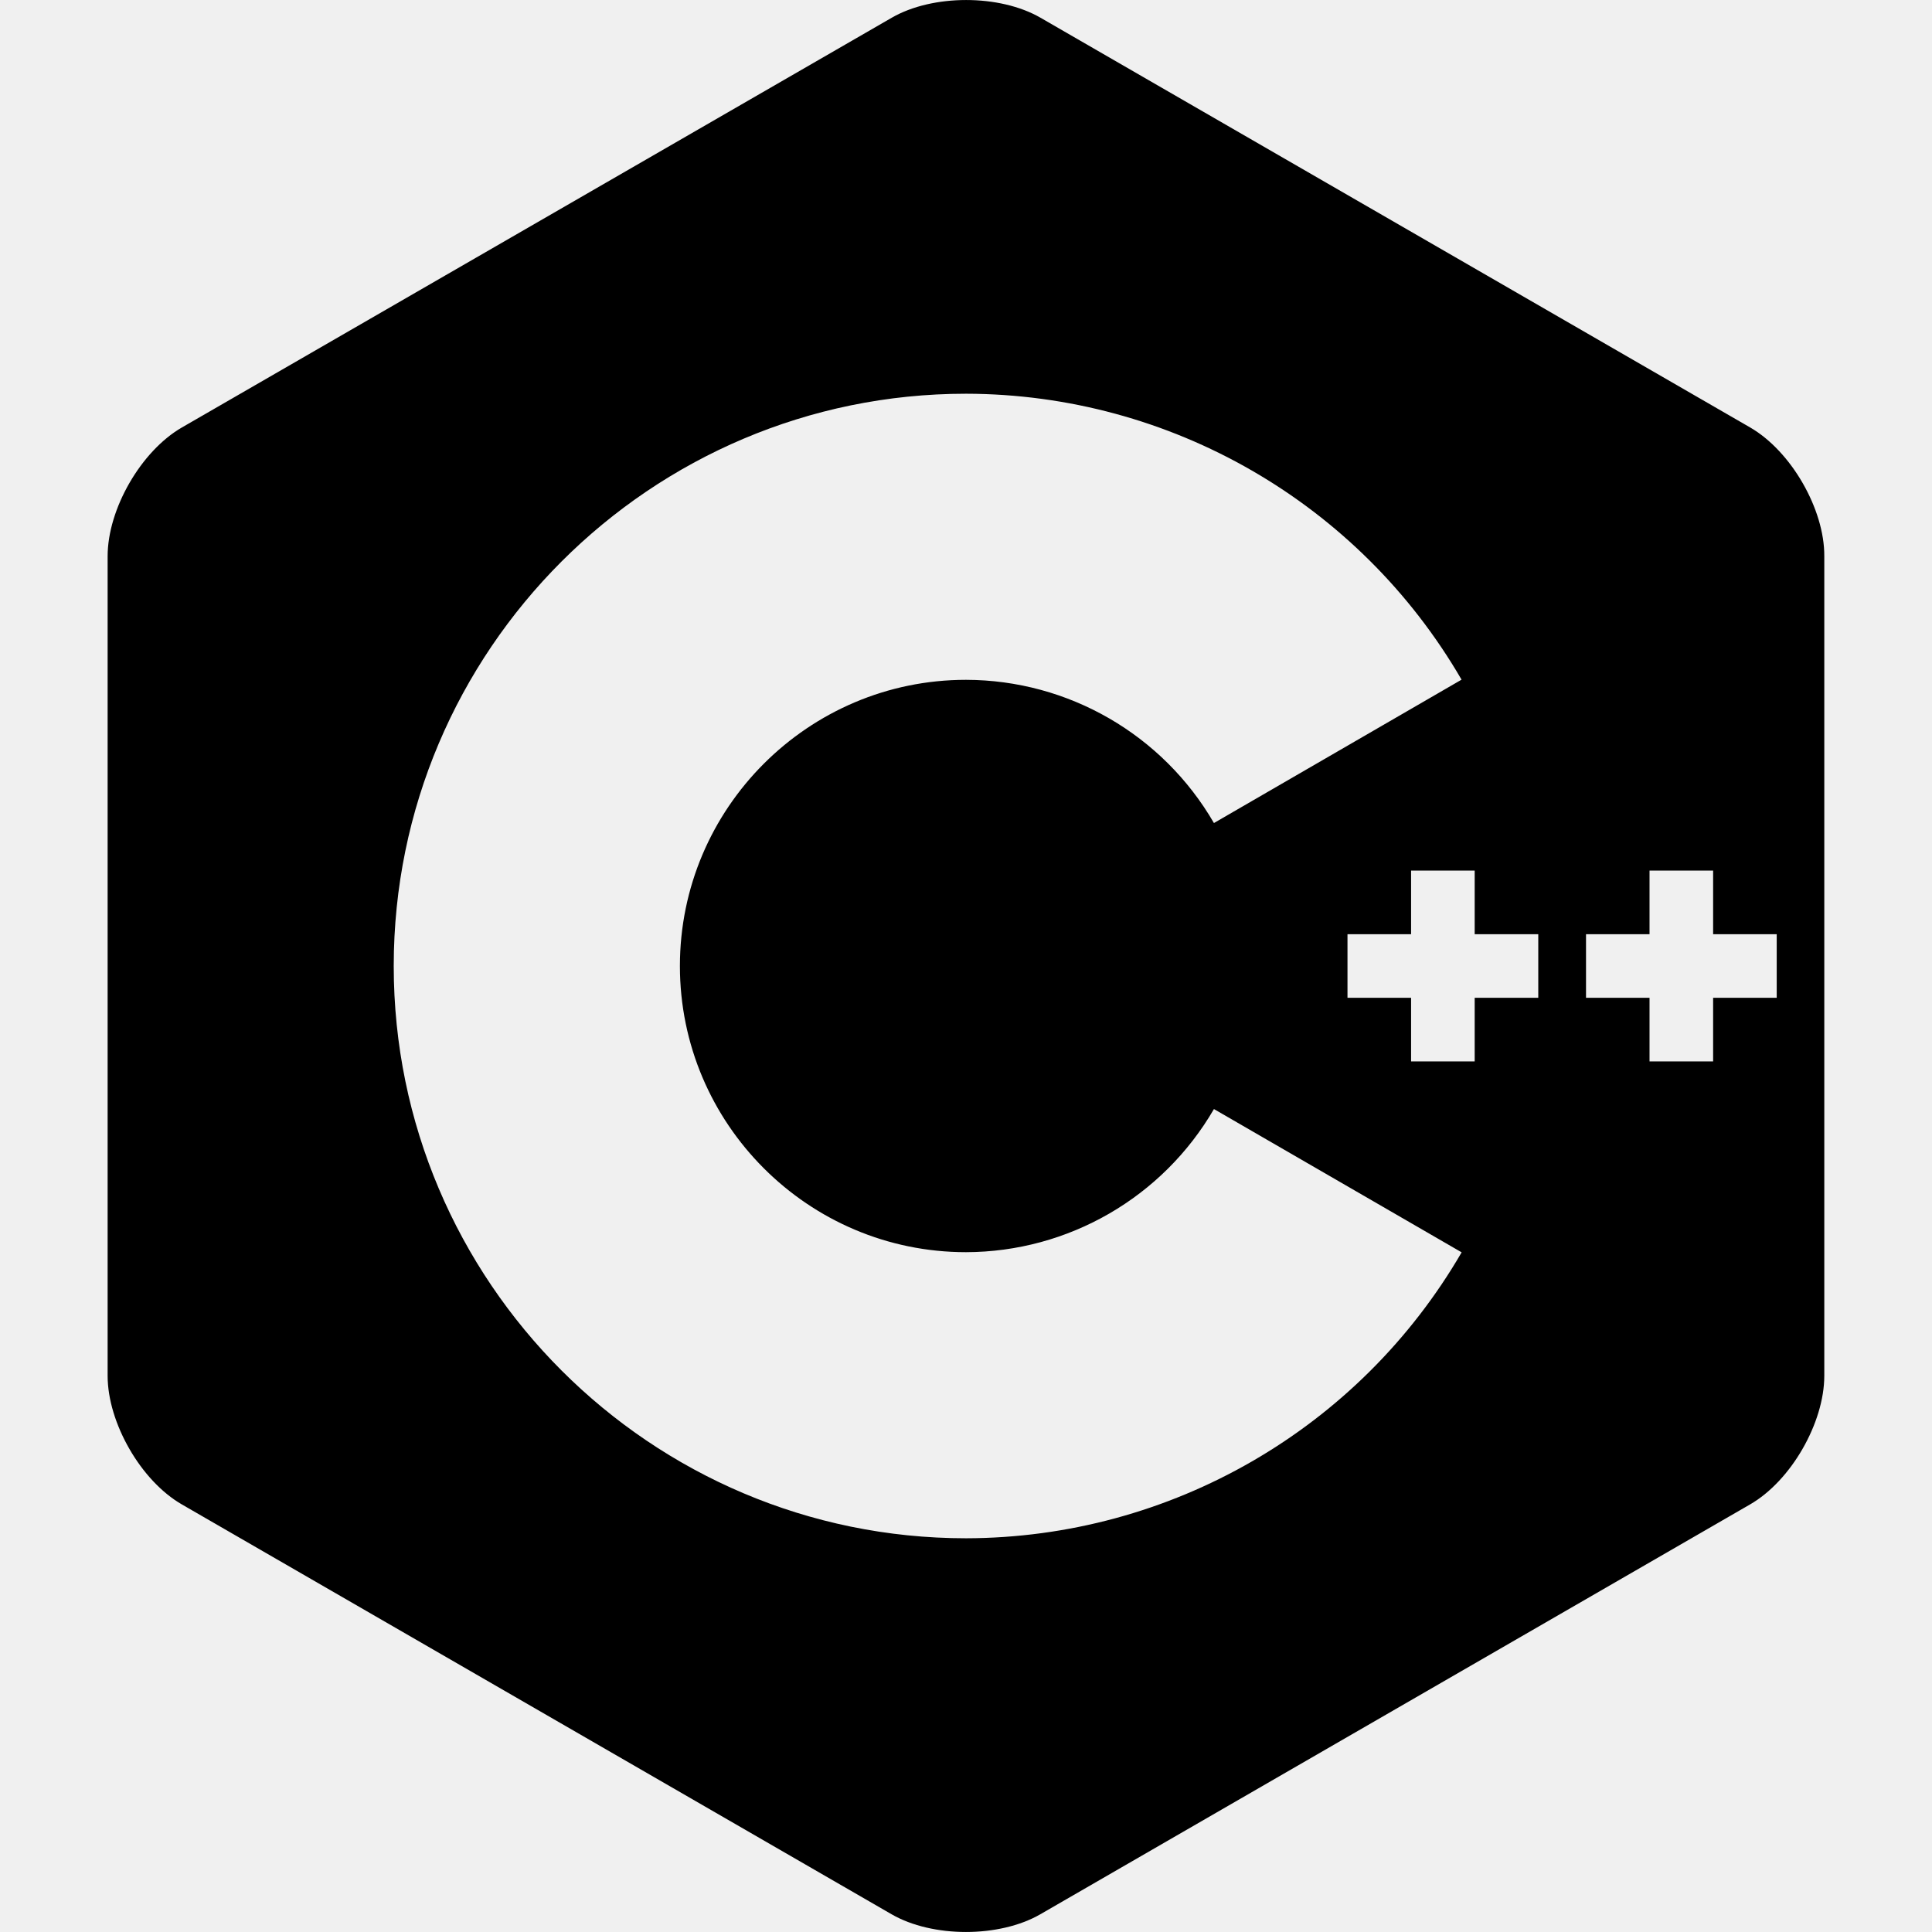
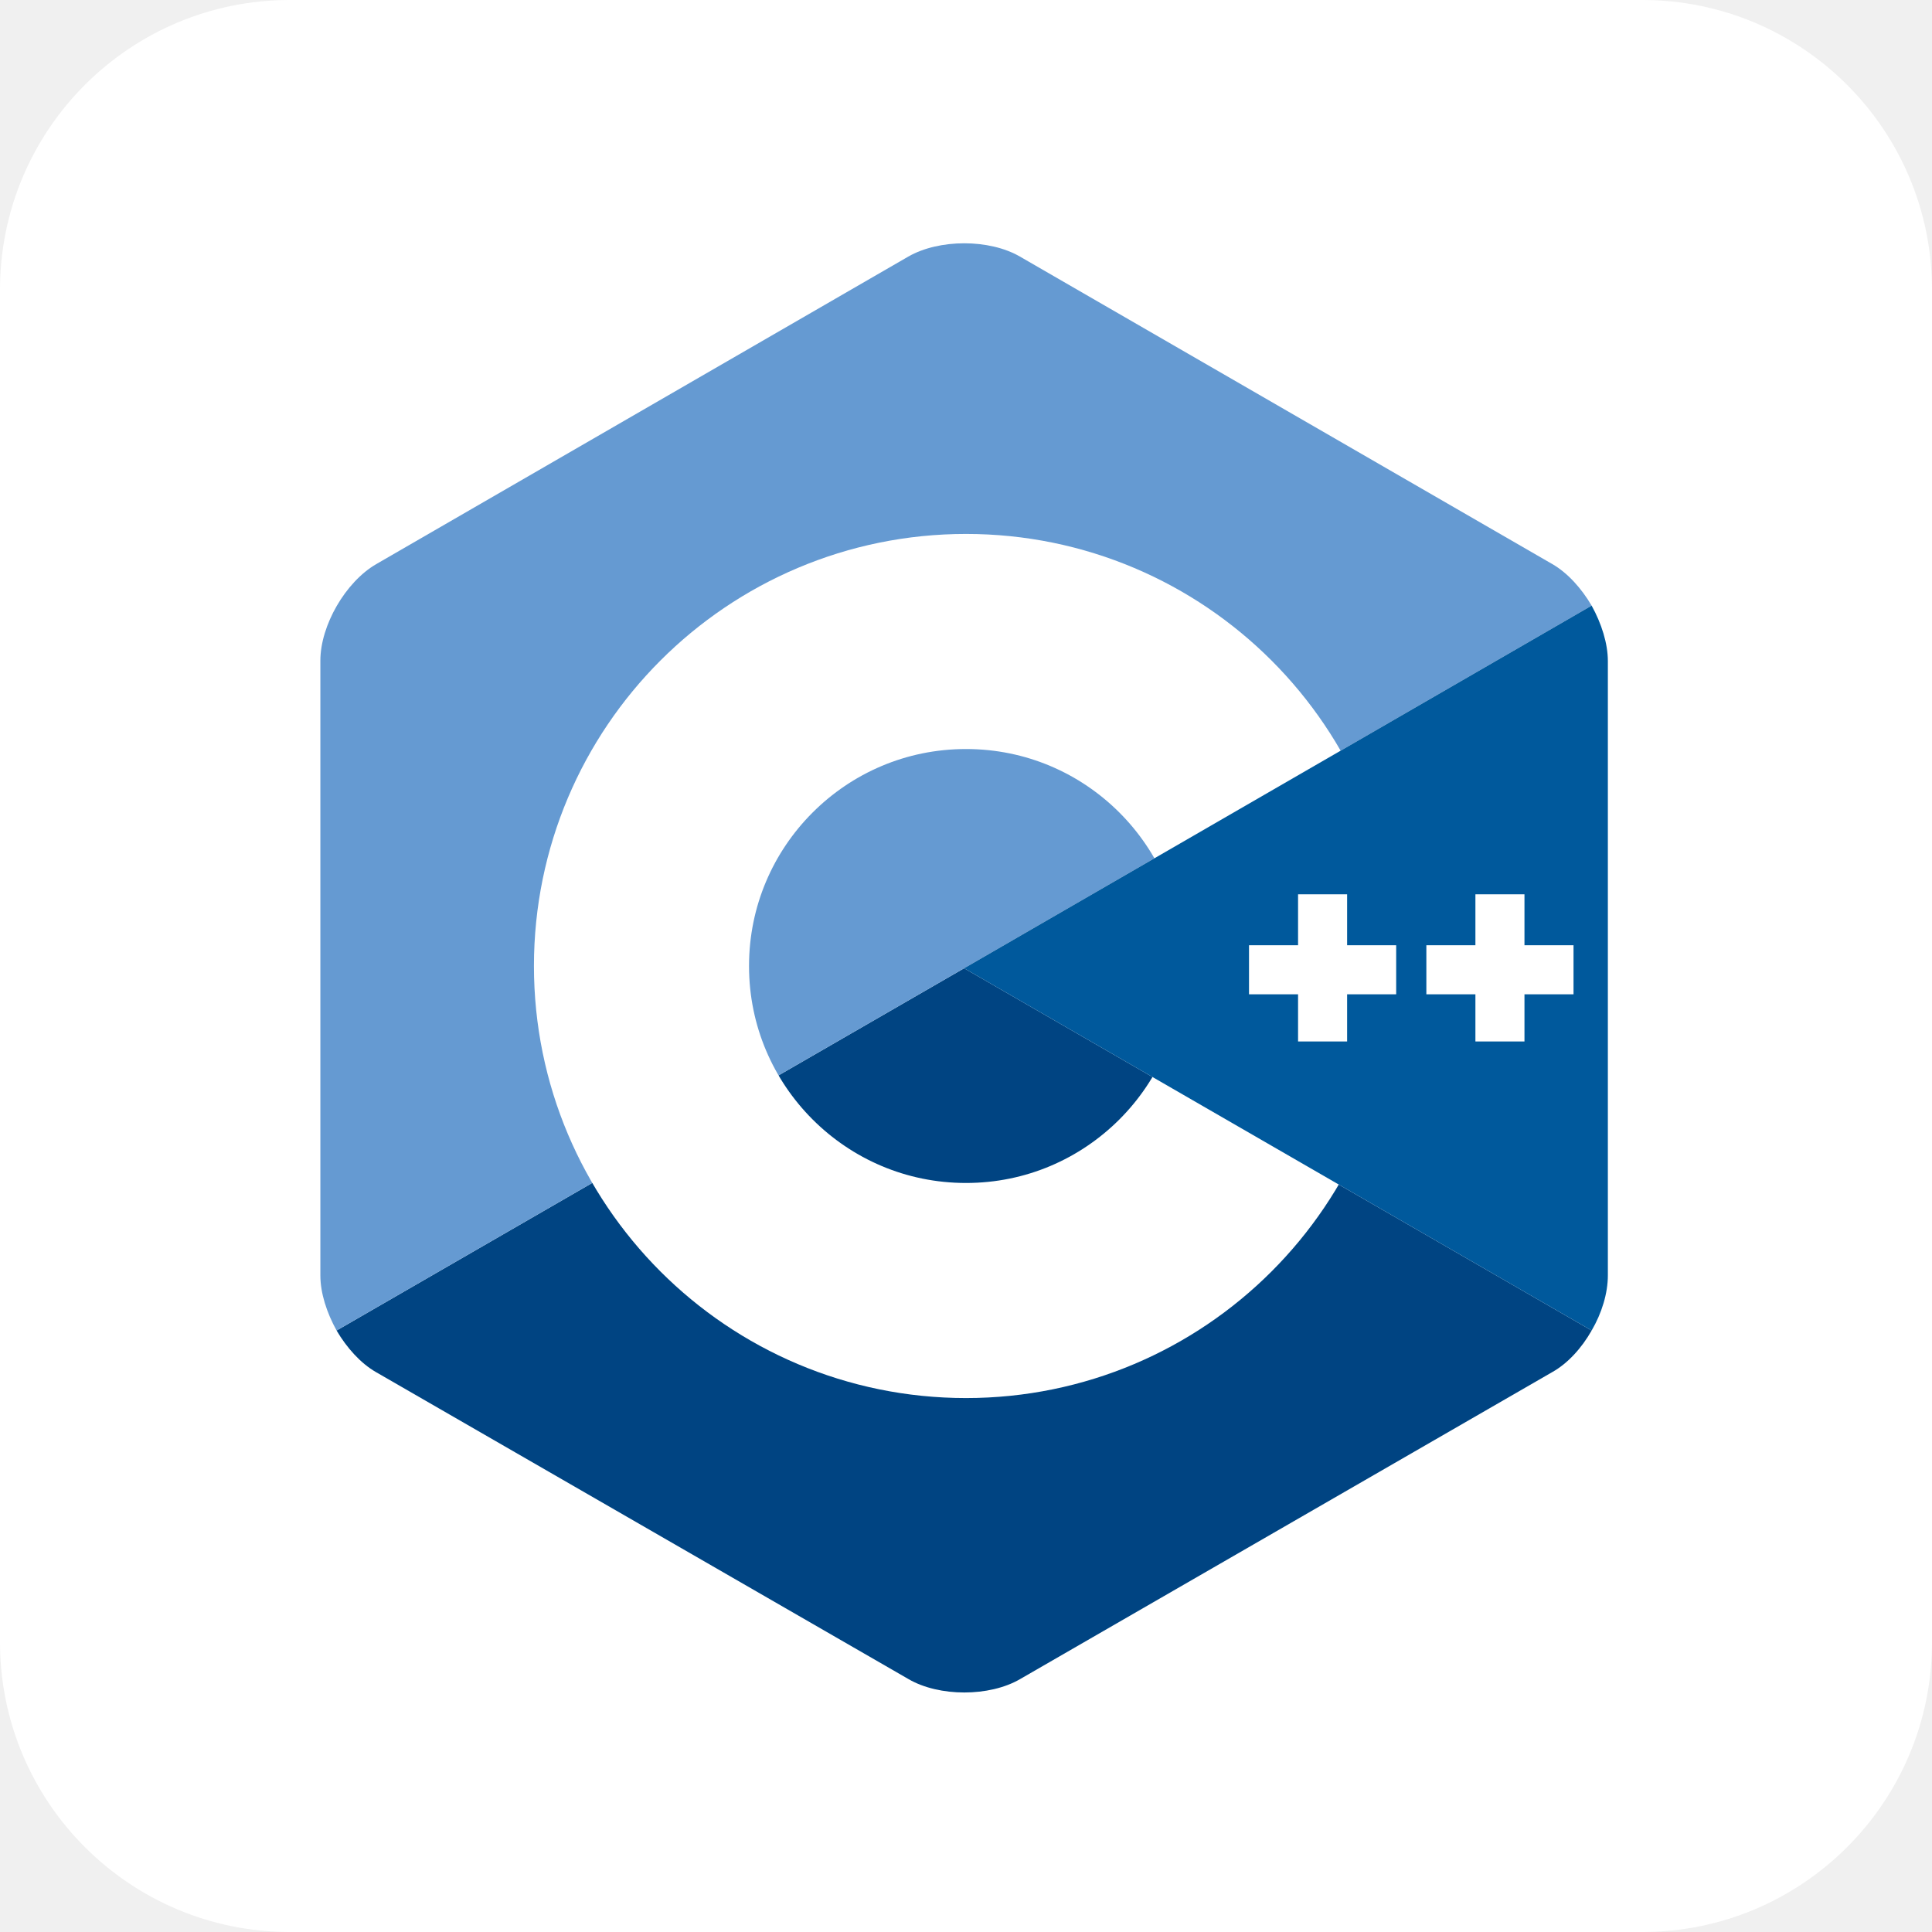
- <svg xmlns="http://www.w3.org/2000/svg" fill="#000000" width="800px" height="800px" viewBox="0 0 24 24" role="img">
-   <path d="M22.393 6c-.167-.29-.398-.543-.652-.69L12.925.22c-.508-.293-1.339-.293-1.847 0L2.26 5.31c-.508.293-.923 1.013-.923 1.6v10.18c0 .294.104.62.271.91.167.29.398.543.652.689l8.816 5.091c.508.293 1.339.293 1.847 0l8.816-5.091c.254-.146.485-.399.652-.689s.271-.616.271-.91V6.91c.002-.294-.102-.62-.269-.91zM12 19.109c-3.92 0-7.109-3.189-7.109-7.109S8.08 4.891 12 4.891a7.133 7.133 0 0 1 6.156 3.552l-3.076 1.781A3.567 3.567 0 0 0 12 8.445c-1.96 0-3.554 1.595-3.554 3.555S10.04 15.555 12 15.555a3.57 3.57 0 0 0 3.08-1.778l3.077 1.78A7.135 7.135 0 0 1 12 19.109zm7.109-6.714h-.79v.79h-.79v-.79h-.79v-.79h.79v-.79h.79v.79h.79v.79zm2.962 0h-.79v.79h-.79v-.79h-.789v-.79h.789v-.79h.79v.79h.79v.79z" />
+ <svg xmlns="http://www.w3.org/2000/svg" aria-label="C++" role="img" viewBox="0 0 512 512">
+   <rect width="512" height="512" rx="15%" fill="#ffffff" />
+   <path fill="#004482" d="M270.3 445l141.1-81.4c4.1-2.3 7.8-6.4 10.4-11l-166.3-96-166.3 96c2.7 4.6 6.4 8.7 10.4 11L240.8 445c8.1 4.7 21.4 4.7 29.5 0z" />
+   <path fill="#659AD2" d="M421.8 160.5c-2.7-4.6-6.4-8.7-10.4-11L270.3 68c-8.1-4.7-21.4-4.7-29.6 0l-141 81.5c-8.1 4.7-14.8 16.2-14.8 25.6V338c0 4.7 1.7 9.9 4.3 14.6l166.3-96 166.3-96.1z" />
+   <circle cx="256" cy="256" r="86" fill="none" stroke="#ffffff" stroke-width="57" />
+   <path fill="#00599C" d="M421.8 352.6c2.7-4.6 4.3-9.9 4.3-14.6V175.2c0-4.7-1.7-10-4.3-14.7l-166.3 96.1 166.3 96z" />
+   <path stroke="#ffffff" stroke-width="13" d="M350.5 237 v39 M331,257 h39  M397.5 237 v39 M378,257 h39" />
</svg>
